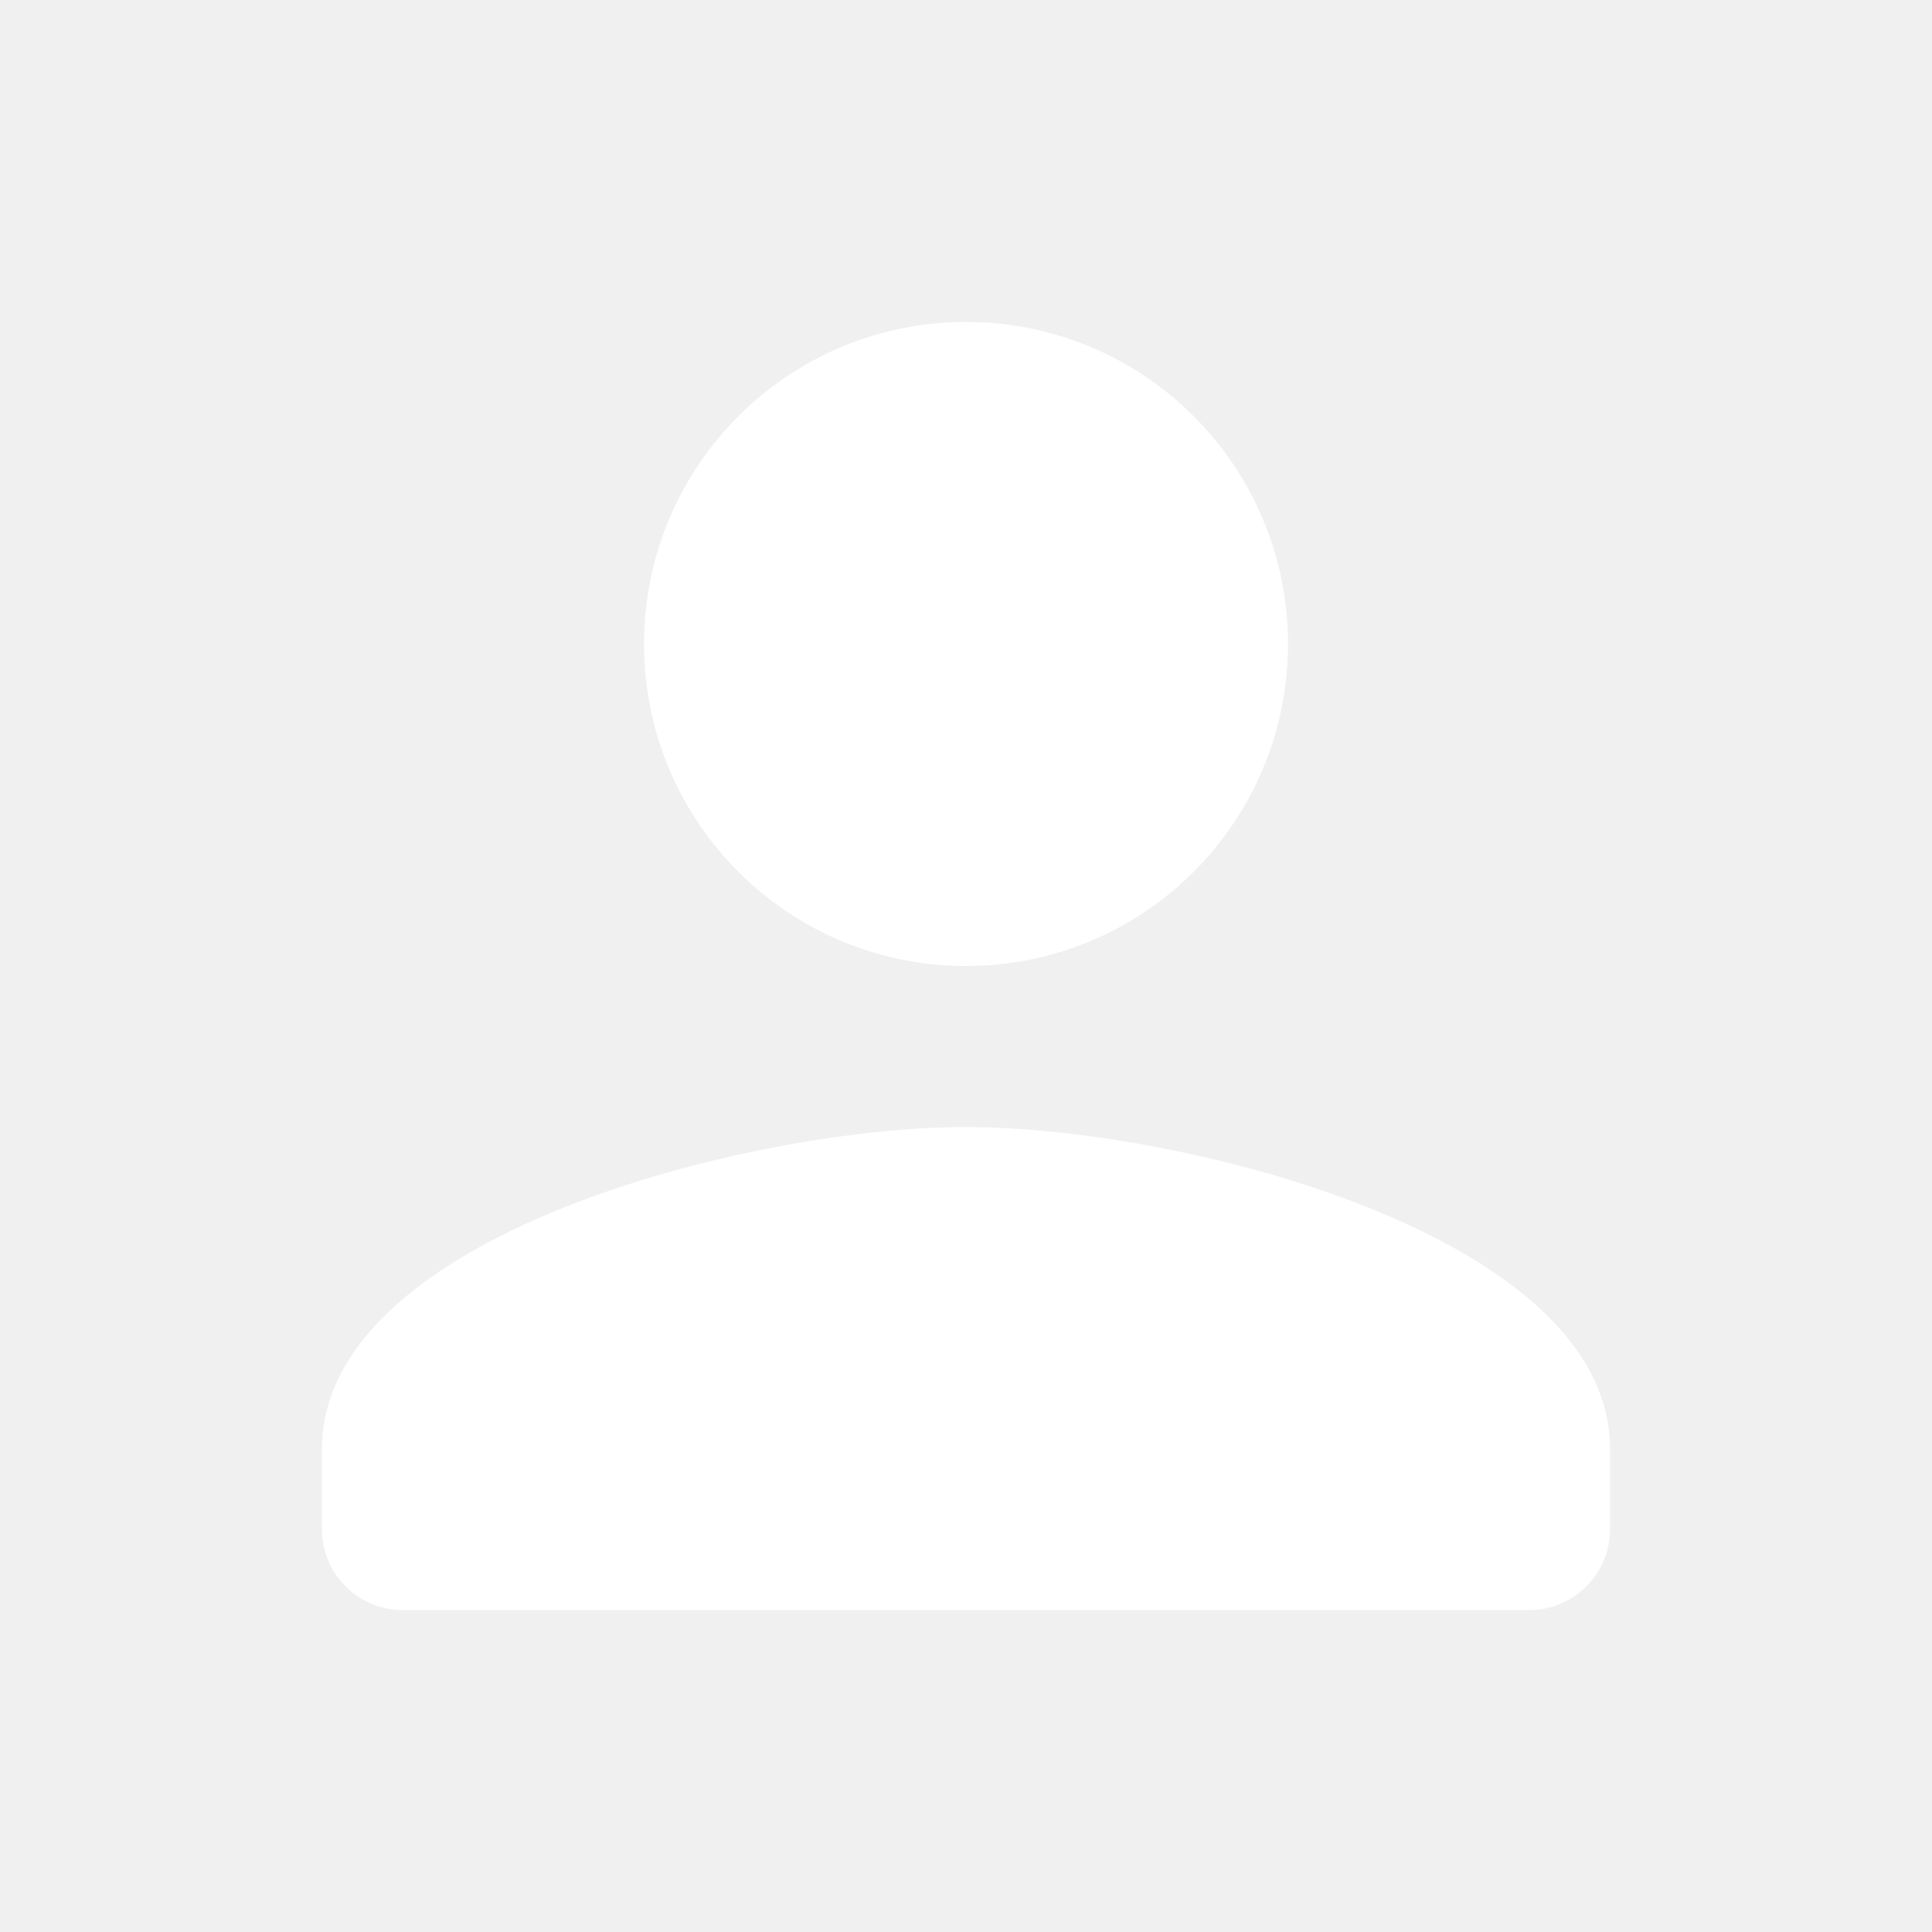
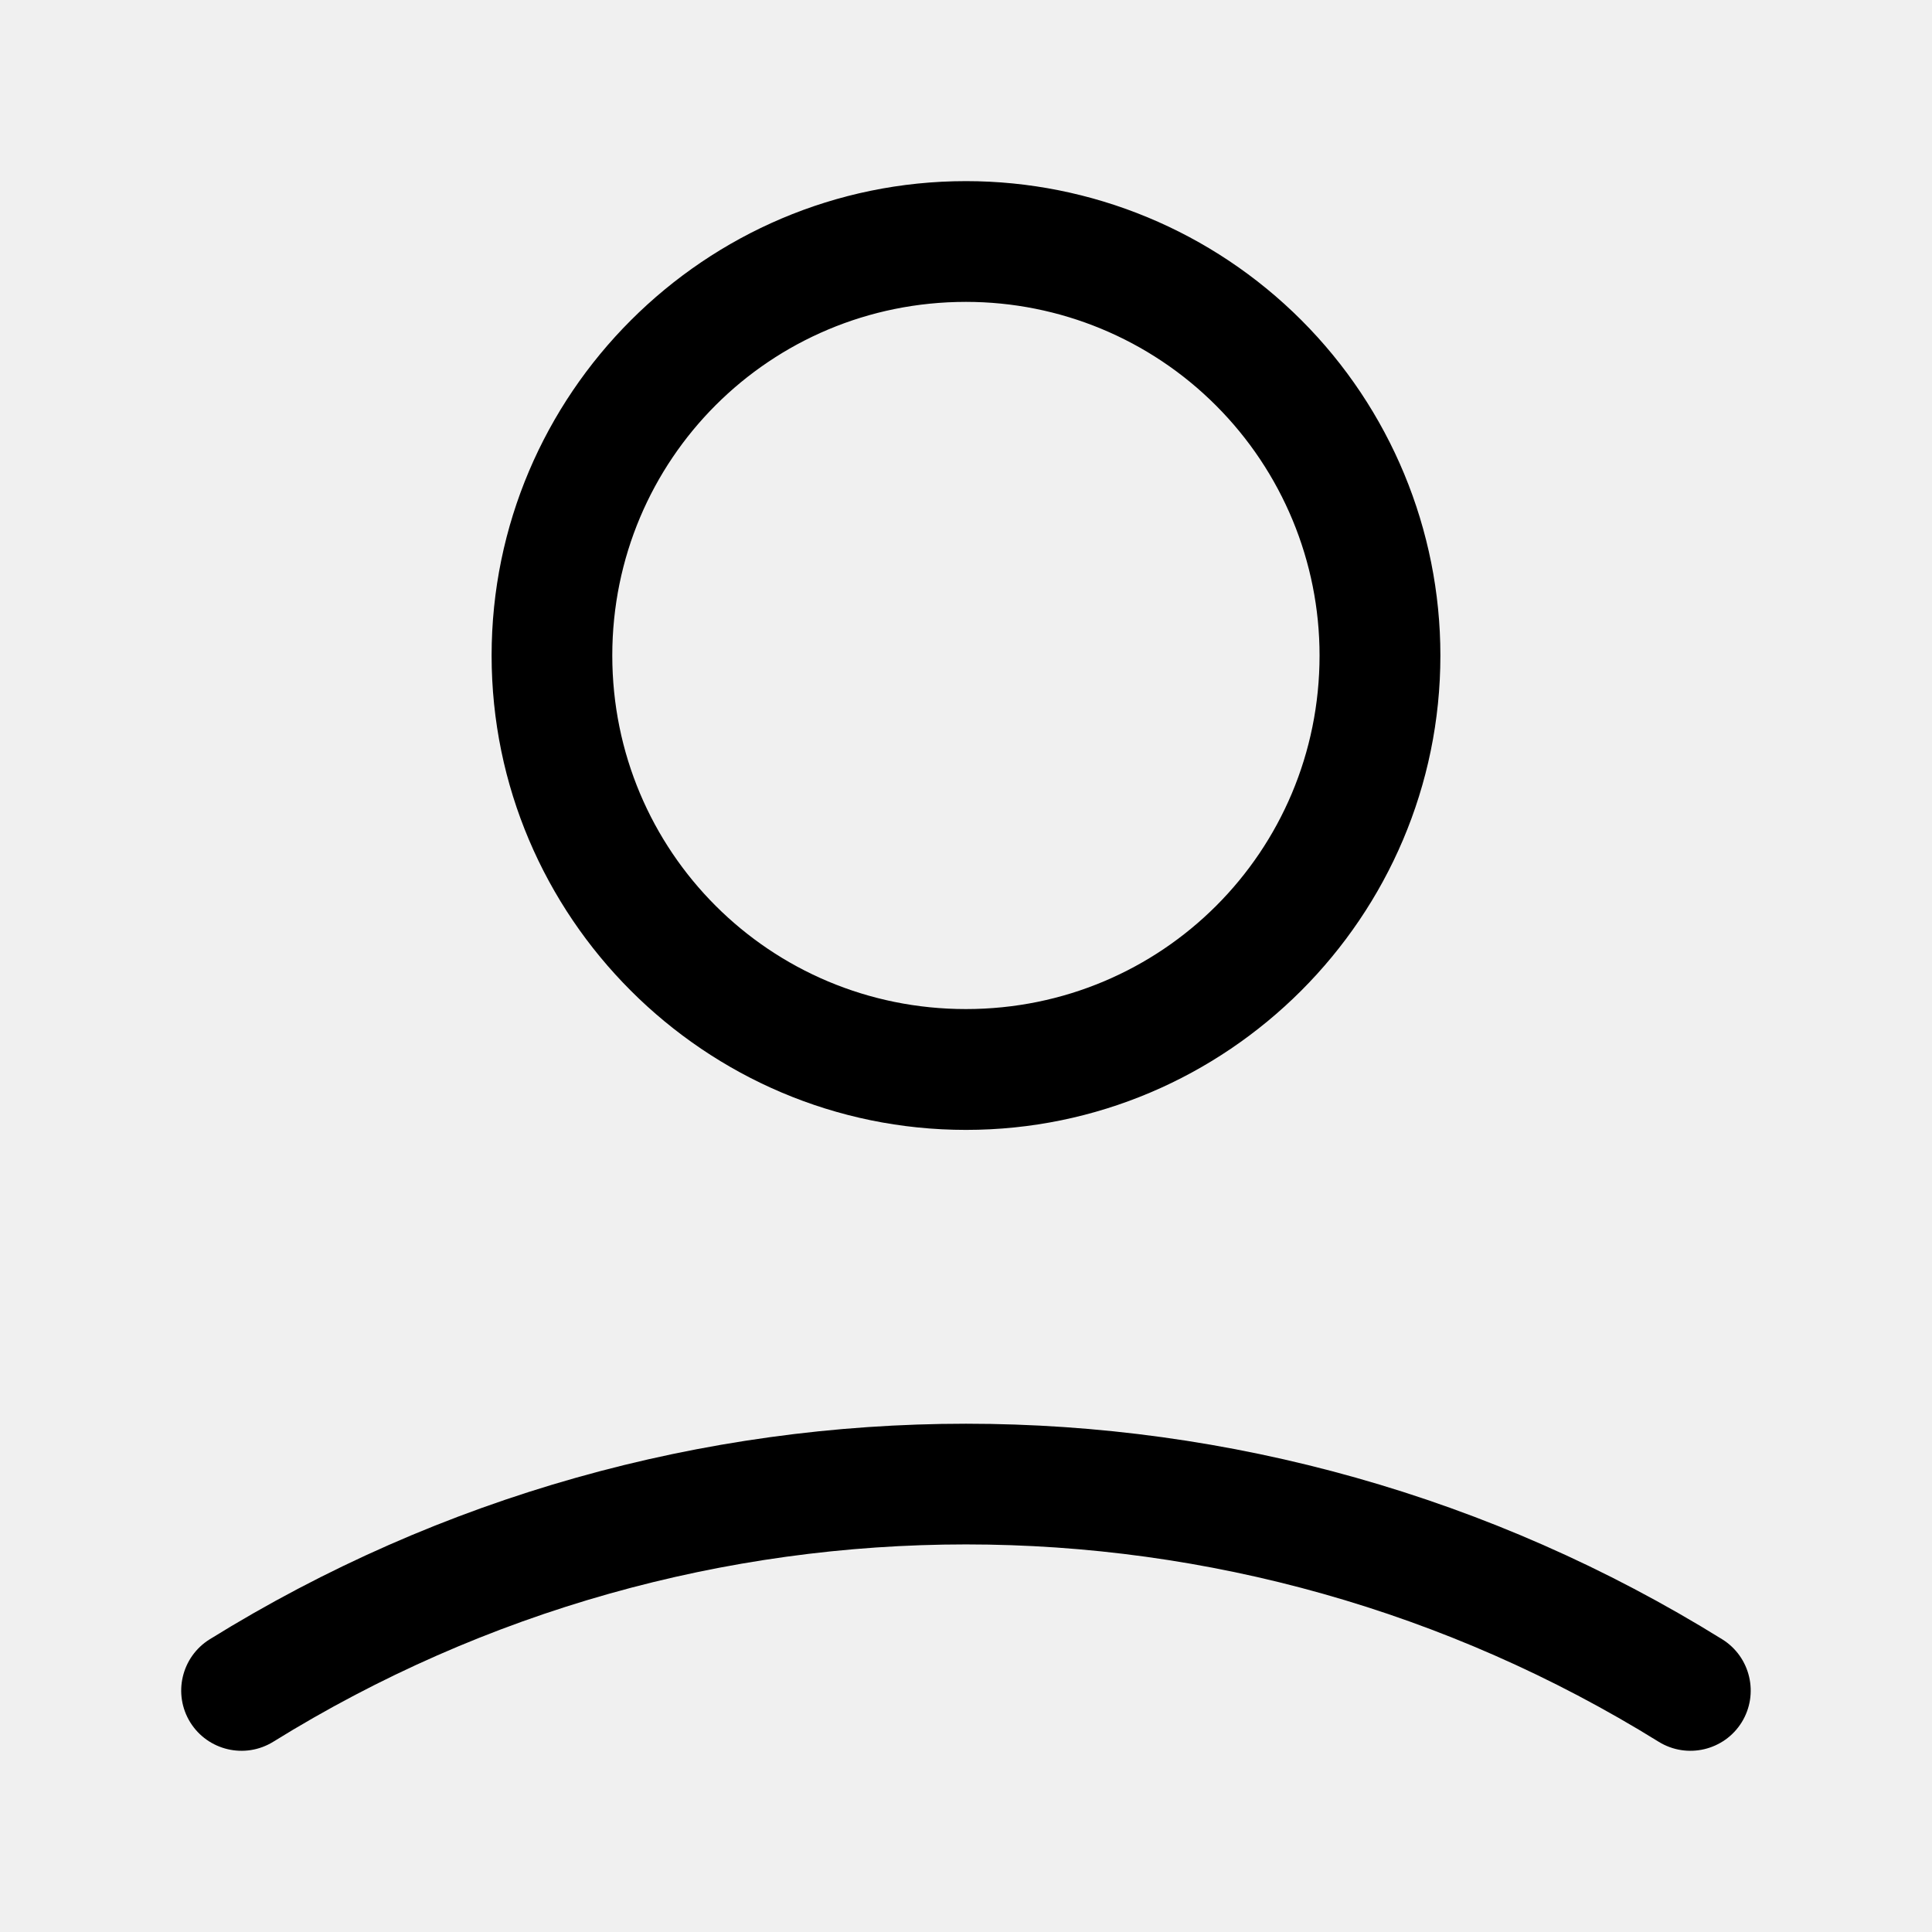
- <svg xmlns="http://www.w3.org/2000/svg" width="20" height="20" viewBox="0 0 20 20" fill="none">
-   <path d="M10 10C11.842 10 13.333 8.508 13.333 6.667C13.333 4.825 11.842 3.333 10 3.333C8.158 3.333 6.667 4.825 6.667 6.667C6.667 8.508 8.158 10 10 10ZM10 11.667C7.775 11.667 3.333 12.783 3.333 15V15.833C3.333 16.292 3.708 16.667 4.167 16.667H15.833C16.292 16.667 16.667 16.292 16.667 15.833V15C16.667 12.783 12.225 11.667 10 11.667Z" fill="white" />
+ <svg xmlns="http://www.w3.org/2000/svg" width="24" height="24" viewBox="0 0 24 24" fill="none" version="1.1" id="svg2">
+   <defs id="defs2" />
+   <path style="baseline-shift:baseline;clip-rule:evenodd;display:inline;overflow:visible;vector-effect:none;fill:#000000;fill-rule:evenodd;stroke-linecap:round;stroke-linejoin:round;enable-background:accumulate;stop-color:#000000;stop-opacity:1;opacity:1" d="m 12,2.25 c -3.246,0 -5.893,2.647 -5.893,5.893 0,3.246 2.647,5.893 5.893,5.893 3.246,0 5.893,-2.647 5.893,-5.893 0,-1.563 -0.622,-3.061 -1.727,-4.166 C 15.061,2.872 13.563,2.25 12,2.25 Z m 0,1.5 c 1.165,0 2.282,0.463 3.105,1.287 0.824,0.824 1.287,1.94 1.287,3.105 0,2.435 -1.958,4.393 -4.393,4.393 -2.435,0 -4.393,-1.958 -4.393,-4.393 C 7.607,5.708 9.565,3.75 12,3.75 Z" id="path1" />
+   <path style="baseline-shift:baseline;display:inline;overflow:visible;vector-effect:none;fill:#000000;stroke-linecap:round;enable-background:accumulate;stop-color:#000000;stop-opacity:1;opacity:1" d="m 12,17.686 c -3.259,0 -6.518,0.894 -9.395,2.678 a 0.75,0.75 0 0 0 -0.242,1.031 0.75,0.75 0 0 0 1.031,0.242 c 5.272,-3.269 11.939,-3.269 17.211,0 a 0.75,0.75 0 0 0 1.031,-0.242 0.75,0.75 0 0 0 -0.242,-1.031 C 18.518,18.579 15.259,17.686 12,17.686 Z" id="path2" />
</svg>
